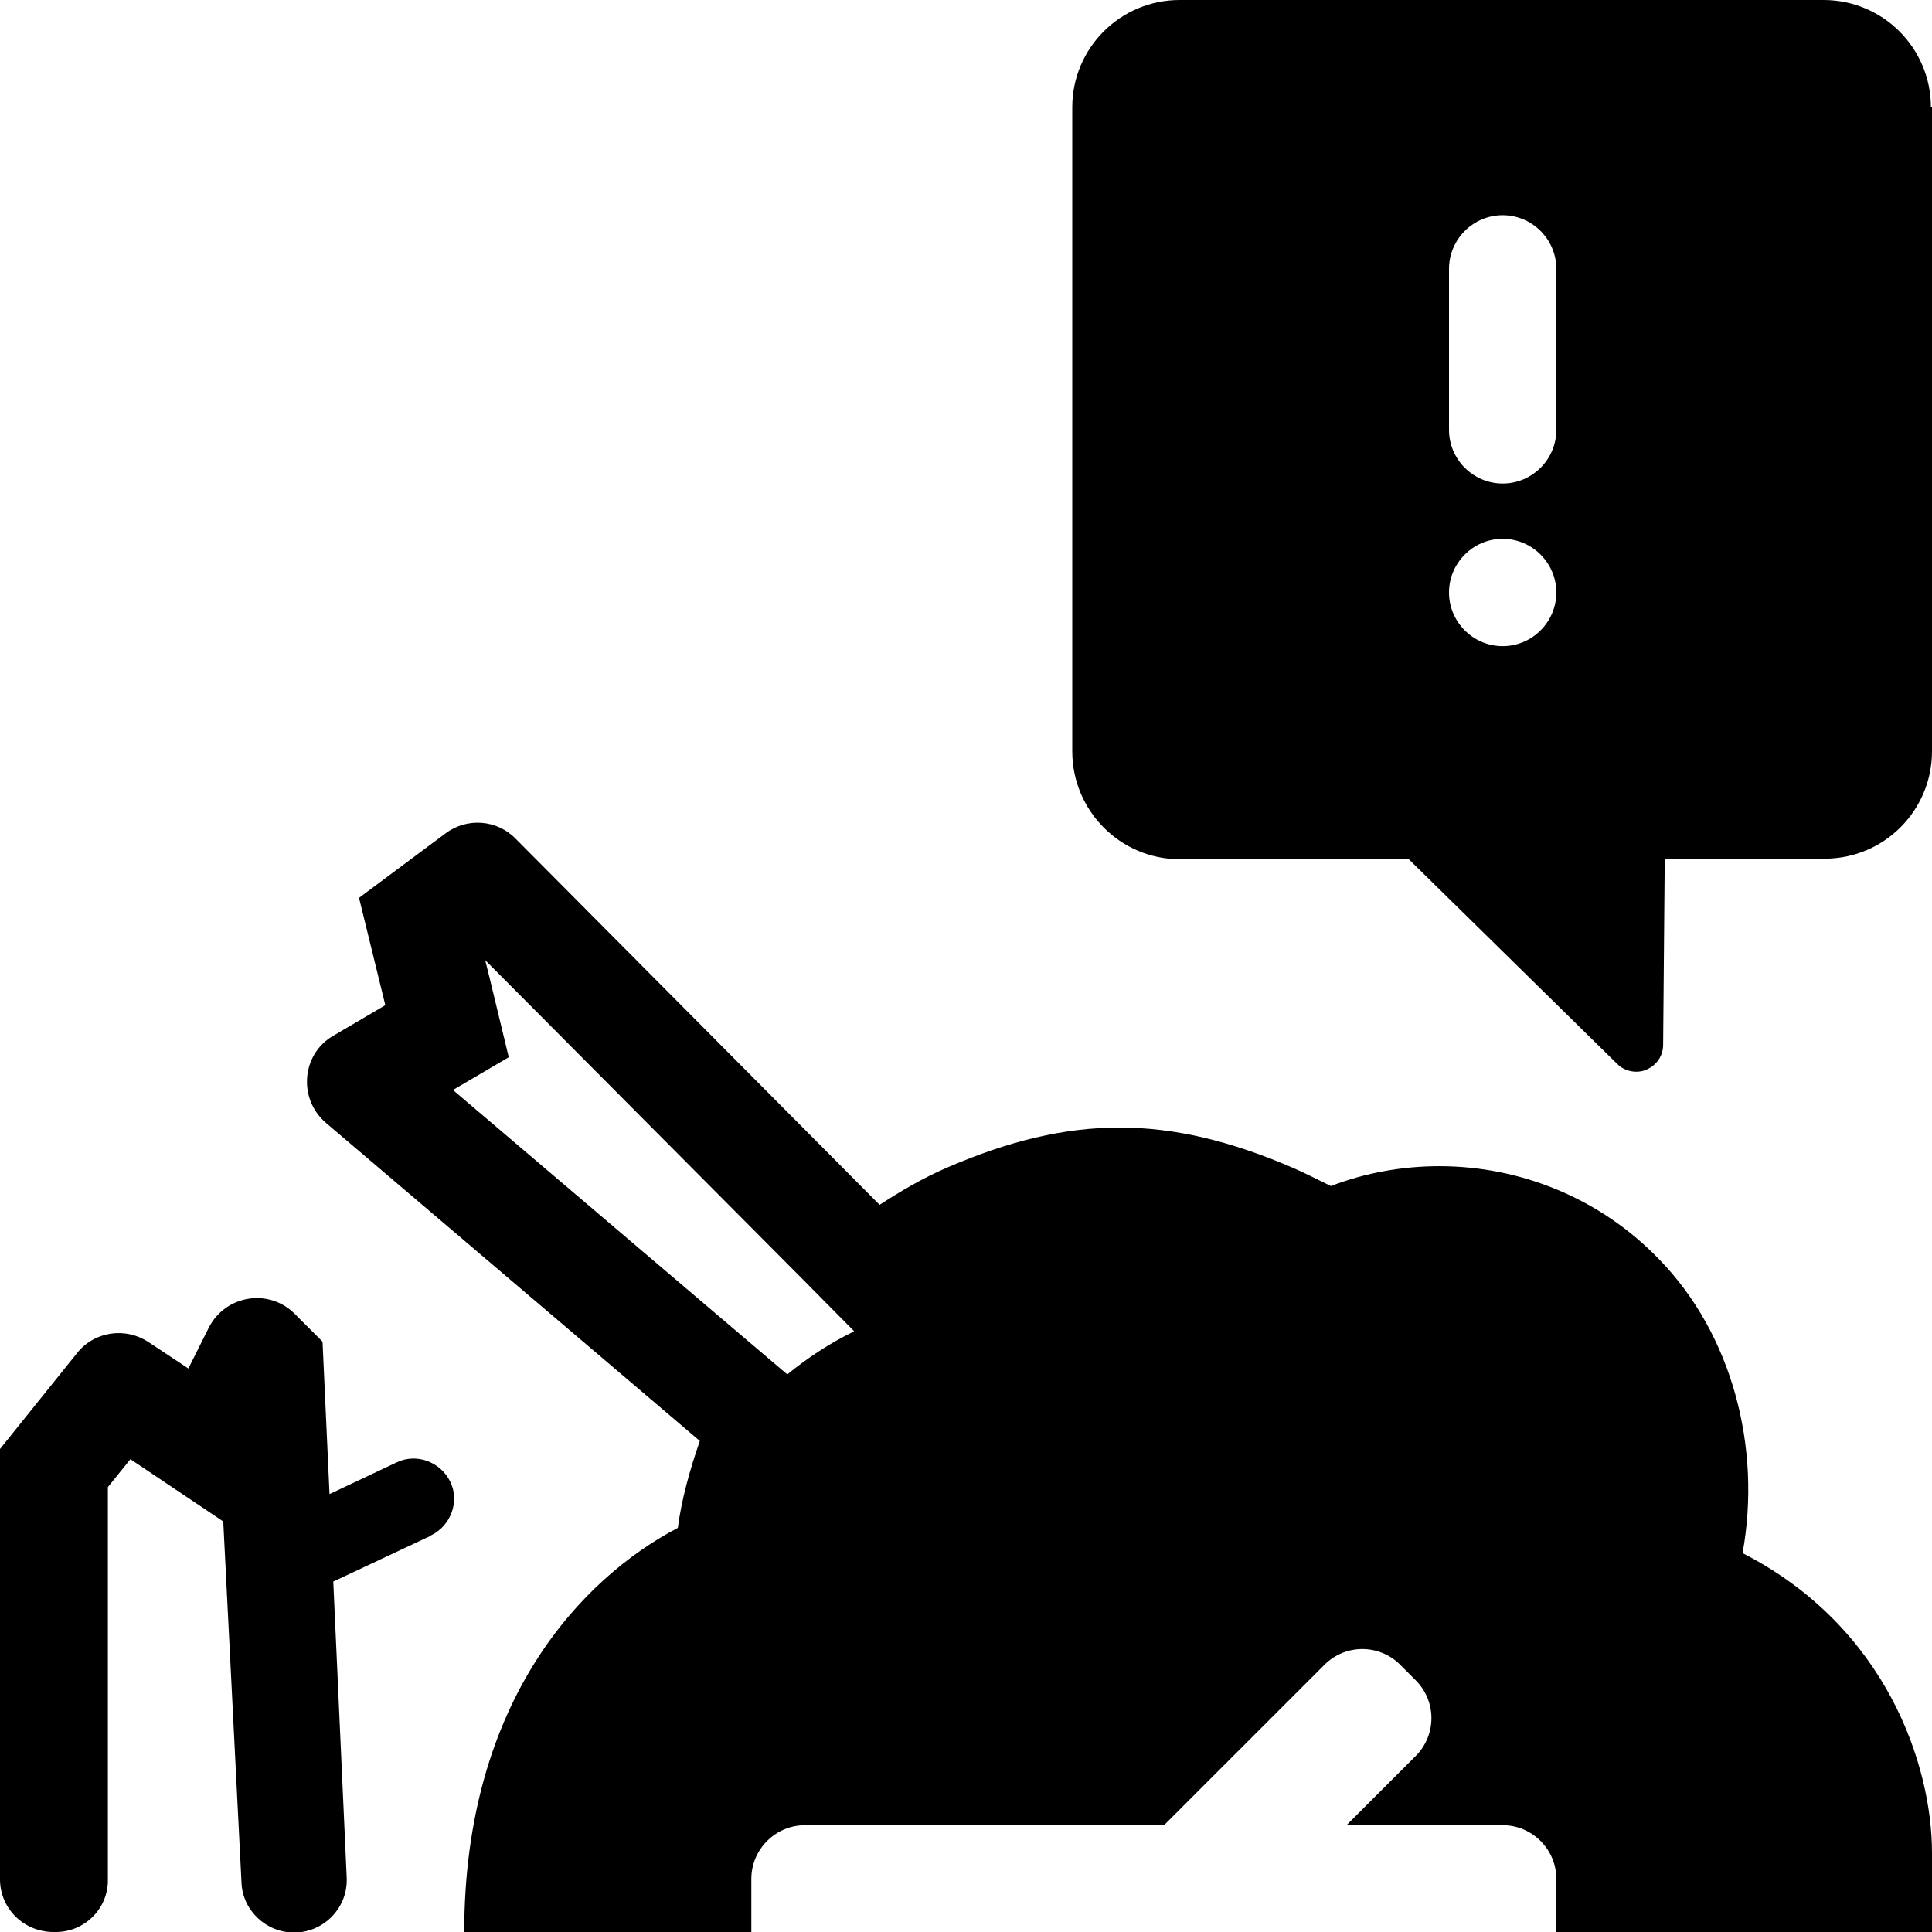
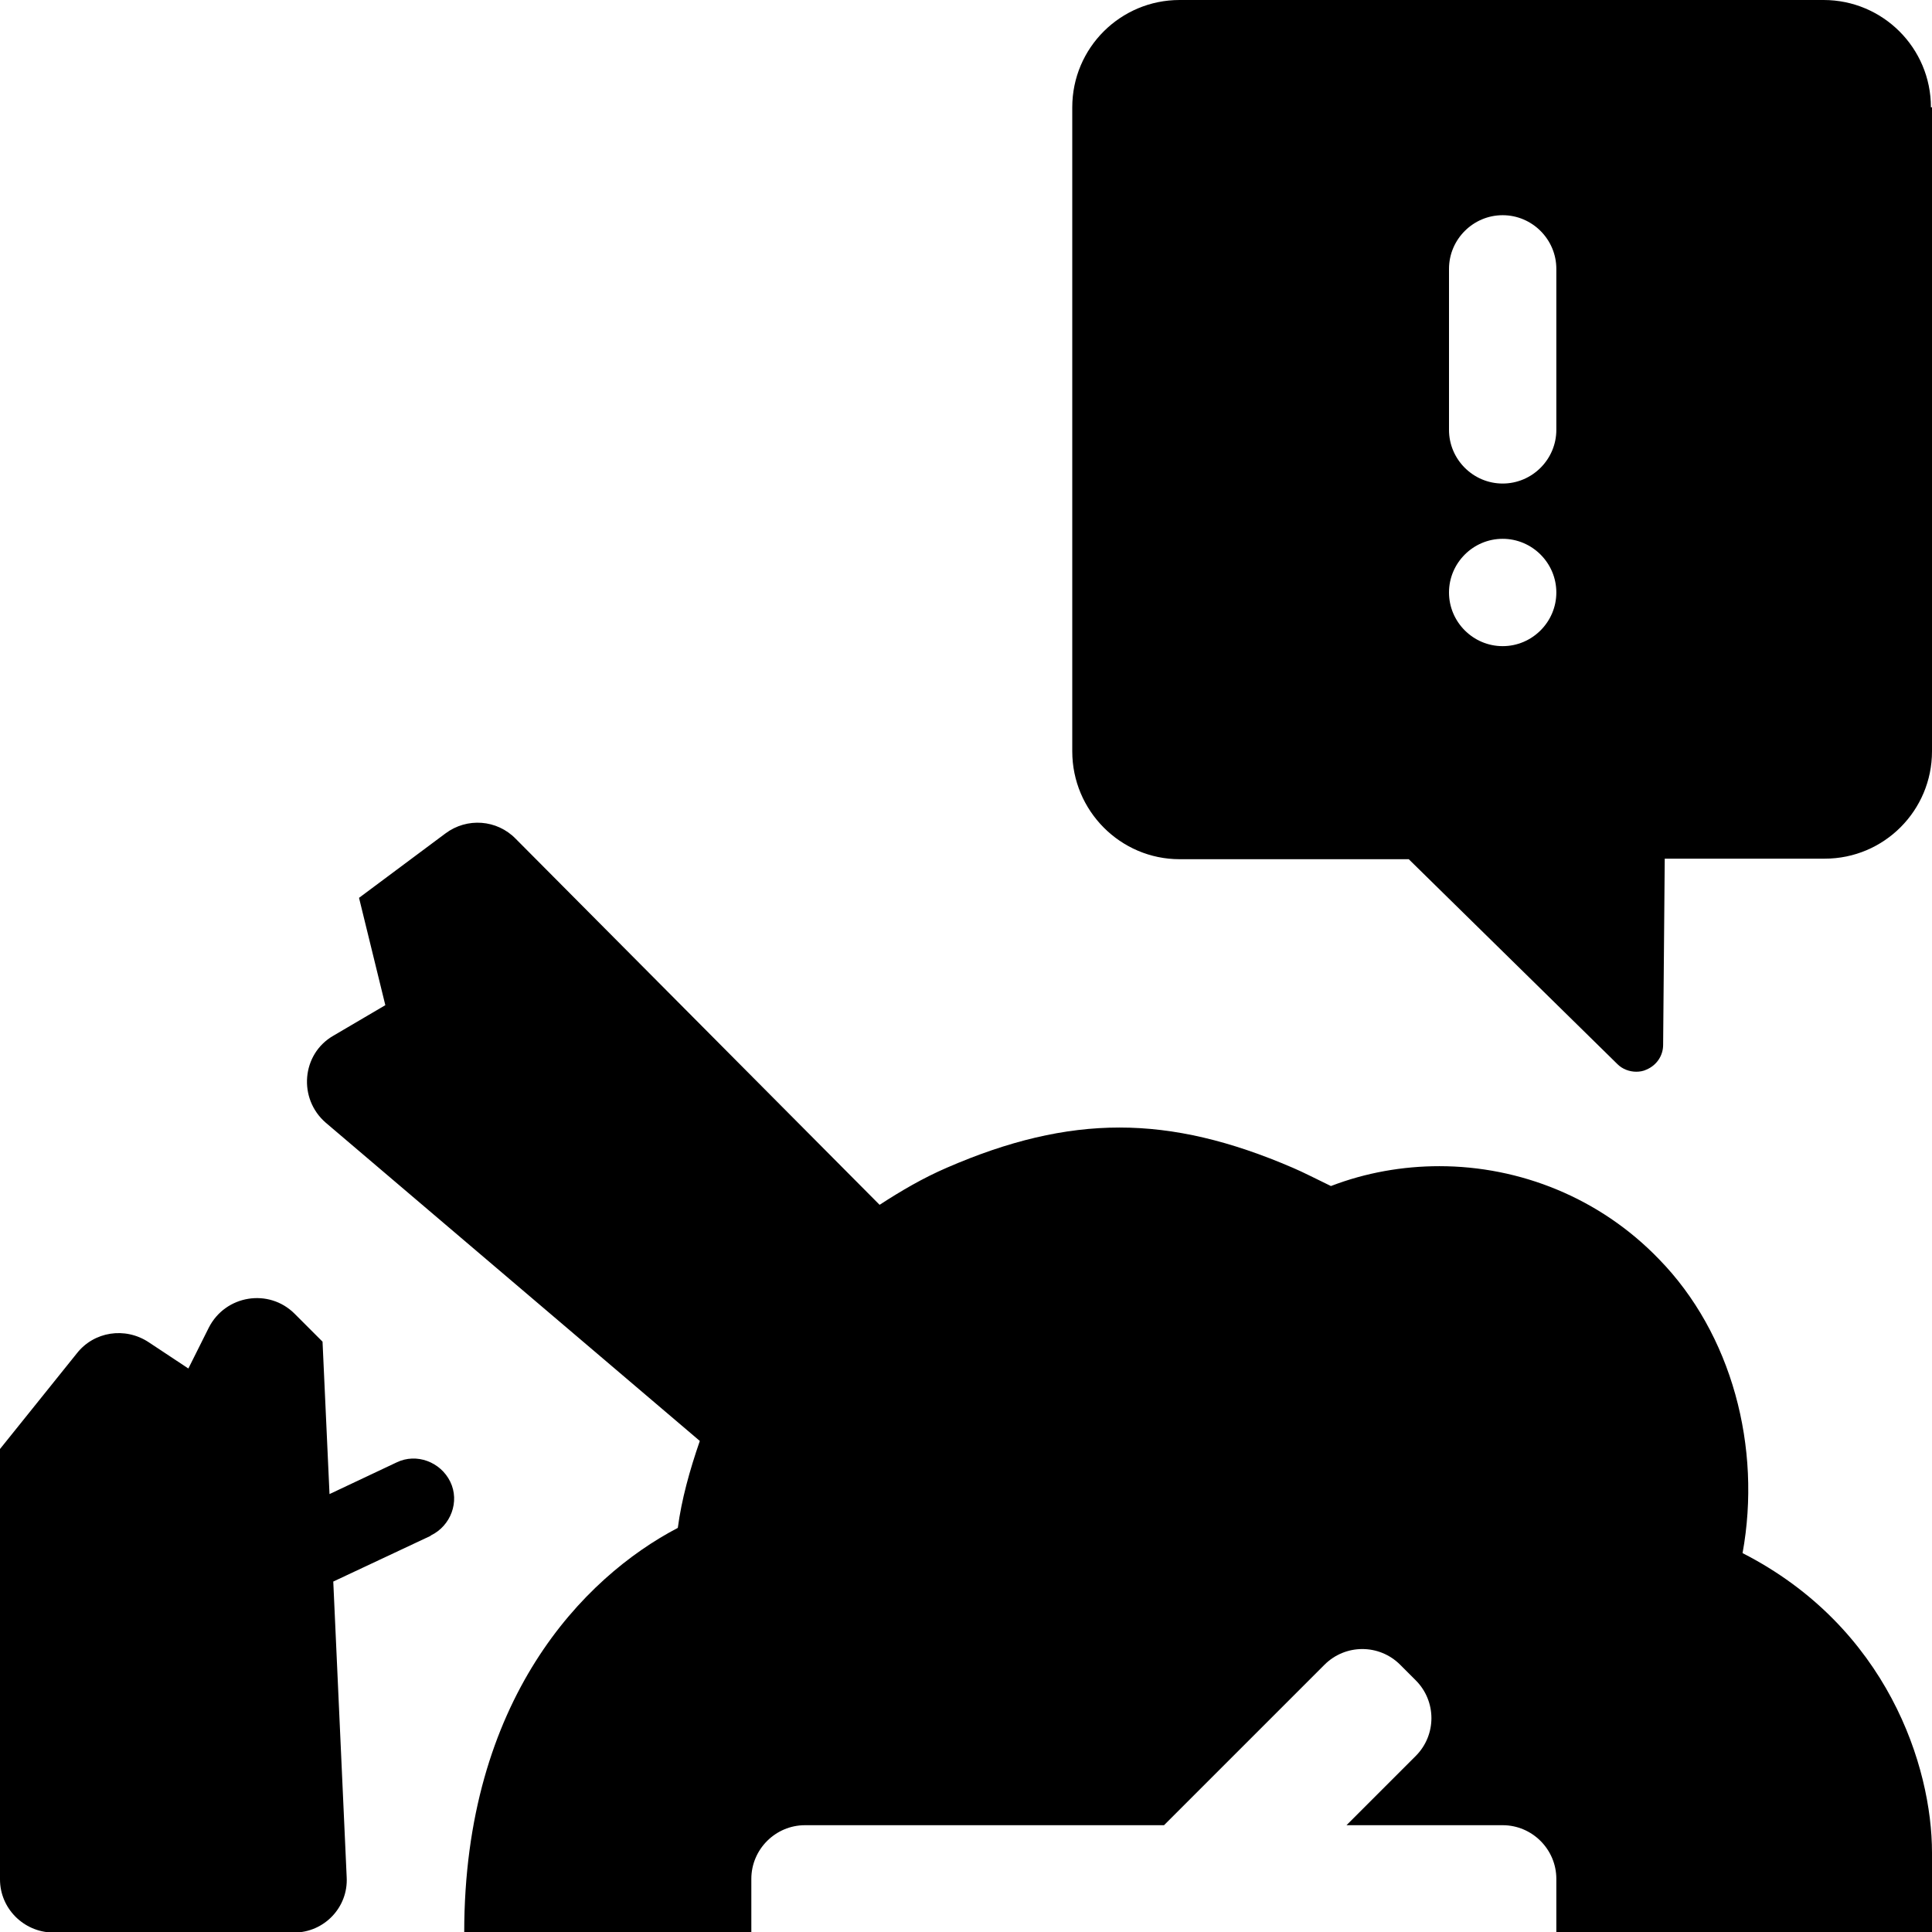
<svg xmlns="http://www.w3.org/2000/svg" id="Layer_1" width="36" height="36" viewBox="0 0 36 36">
-   <path d="m8.02,28.62l-1.81.85.25,5.51c.03.56-.42,1.03-.98,1.03h0c-.52,0-.96-.41-.98-.93l-.34-6.73-1.73-1.16-.42.52v7.31c.01.54-.43.98-.97.98h-.04C.44,36,0,35.56,0,35.02v-8.02s1.43-1.78,1.43-1.78c.32-.41.9-.5,1.34-.21l.74.49.38-.76c.31-.61,1.12-.74,1.6-.26l.52.52.13,2.84,1.25-.59c.37-.18.82-.01,1,.36h0c.18.37.01.82-.36,1ZM36,2v12c0,1.1-.89,2-2,2h-2.98l-.03,3.47c0,.2-.12.38-.31.46-.06.03-.13.04-.19.04-.13,0-.26-.05-.35-.14l-3.89-3.82h-4.27c-1.1,0-2-.9-2-2.01V2c0-1.11.9-2,2-2h12c1.1,0,2,.89,2,2Zm-7,9.04c0-.55-.45-1-1-1s-1,.45-1,1,.45,1,1,1,1-.45,1-1Zm0-3.03v-3c0-.55-.45-1-1-1h0c-.55,0-1,.45-1,1v3c0,.55.45,1,1,1h0c.55,0,1-.45,1-1Zm7,26.5v1.5h-7v-1c0-.55-.45-1-1-1h-2.91l1.29-1.29c.39-.39.39-1.02,0-1.41l-.29-.29c-.39-.39-1.02-.39-1.41,0l-2.99,2.99h-6.69c-.55,0-1,.45-1,1v1h-5.35c0-4.34,2.22-6.62,3.98-7.54.07-.53.22-1.07.41-1.62l-6.97-5.93c-.52-.45-.45-1.28.14-1.62l.97-.57-.49-2,1.61-1.2c.4-.3.96-.26,1.31.1l6.78,6.82c.4-.26.81-.5,1.25-.69,1.15-.5,2.19-.75,3.22-.75s2.07.25,3.23.75c.19.08.46.22.71.34.65-.25,1.34-.37,2.02-.37,1.5,0,2.99.59,4.09,1.73,1.36,1.39,1.92,3.51,1.56,5.48,2.7,1.38,3.53,3.98,3.53,5.58Zm-20.09-9.71l-.94-.95-5.93-5.96.09.36.35,1.45-1.04.61,5.9,5.02.33.28c.38-.31.79-.58,1.24-.8Z" />
+   <path d="m8.02,28.62l-1.81.85.25,5.51c.03.56-.42,1.03-.98,1.03H.98C.44,36,0,35.56,0,35.02v-8.02s1.43-1.78,1.43-1.78c.32-.41.9-.5,1.34-.21l.74.49.38-.76c.31-.61,1.12-.74,1.6-.26l.52.52.13,2.84,1.25-.59c.37-.18.82-.01,1,.36h0c.18.37.01.82-.36,1ZM36,2v12c0,1.1-.89,2-2,2h-2.98l-.03,3.47c0,.2-.12.38-.31.46-.06.03-.13.04-.19.04-.13,0-.26-.05-.35-.14l-3.89-3.82h-4.27c-1.1,0-2-.9-2-2.01V2c0-1.11.9-2,2-2h12c1.1,0,2,.89,2,2Zm-7,9.04c0-.55-.45-1-1-1s-1,.45-1,1,.45,1,1,1,1-.45,1-1Zm0-3.03v-3c0-.55-.45-1-1-1h0c-.55,0-1,.45-1,1v3c0,.55.45,1,1,1h0c.55,0,1-.45,1-1Zm7,26.5v1.5h-7v-1c0-.55-.45-1-1-1h-2.91l1.29-1.29c.39-.39.39-1.02,0-1.41l-.29-.29c-.39-.39-1.02-.39-1.41,0l-2.99,2.99h-6.69c-.55,0-1,.45-1,1v1h-5.35c0-4.34,2.22-6.62,3.98-7.54.07-.53.22-1.07.41-1.62l-6.97-5.93c-.52-.45-.45-1.28.14-1.62l.97-.57-.49-2,1.61-1.2c.4-.3.96-.26,1.31.1l6.78,6.82c.4-.26.81-.5,1.25-.69,1.15-.5,2.19-.75,3.22-.75s2.07.25,3.23.75c.19.08.46.22.71.34.65-.25,1.34-.37,2.02-.37,1.5,0,2.99.59,4.09,1.73,1.36,1.39,1.92,3.51,1.56,5.48,2.7,1.38,3.53,3.98,3.53,5.58Z" />
</svg>
